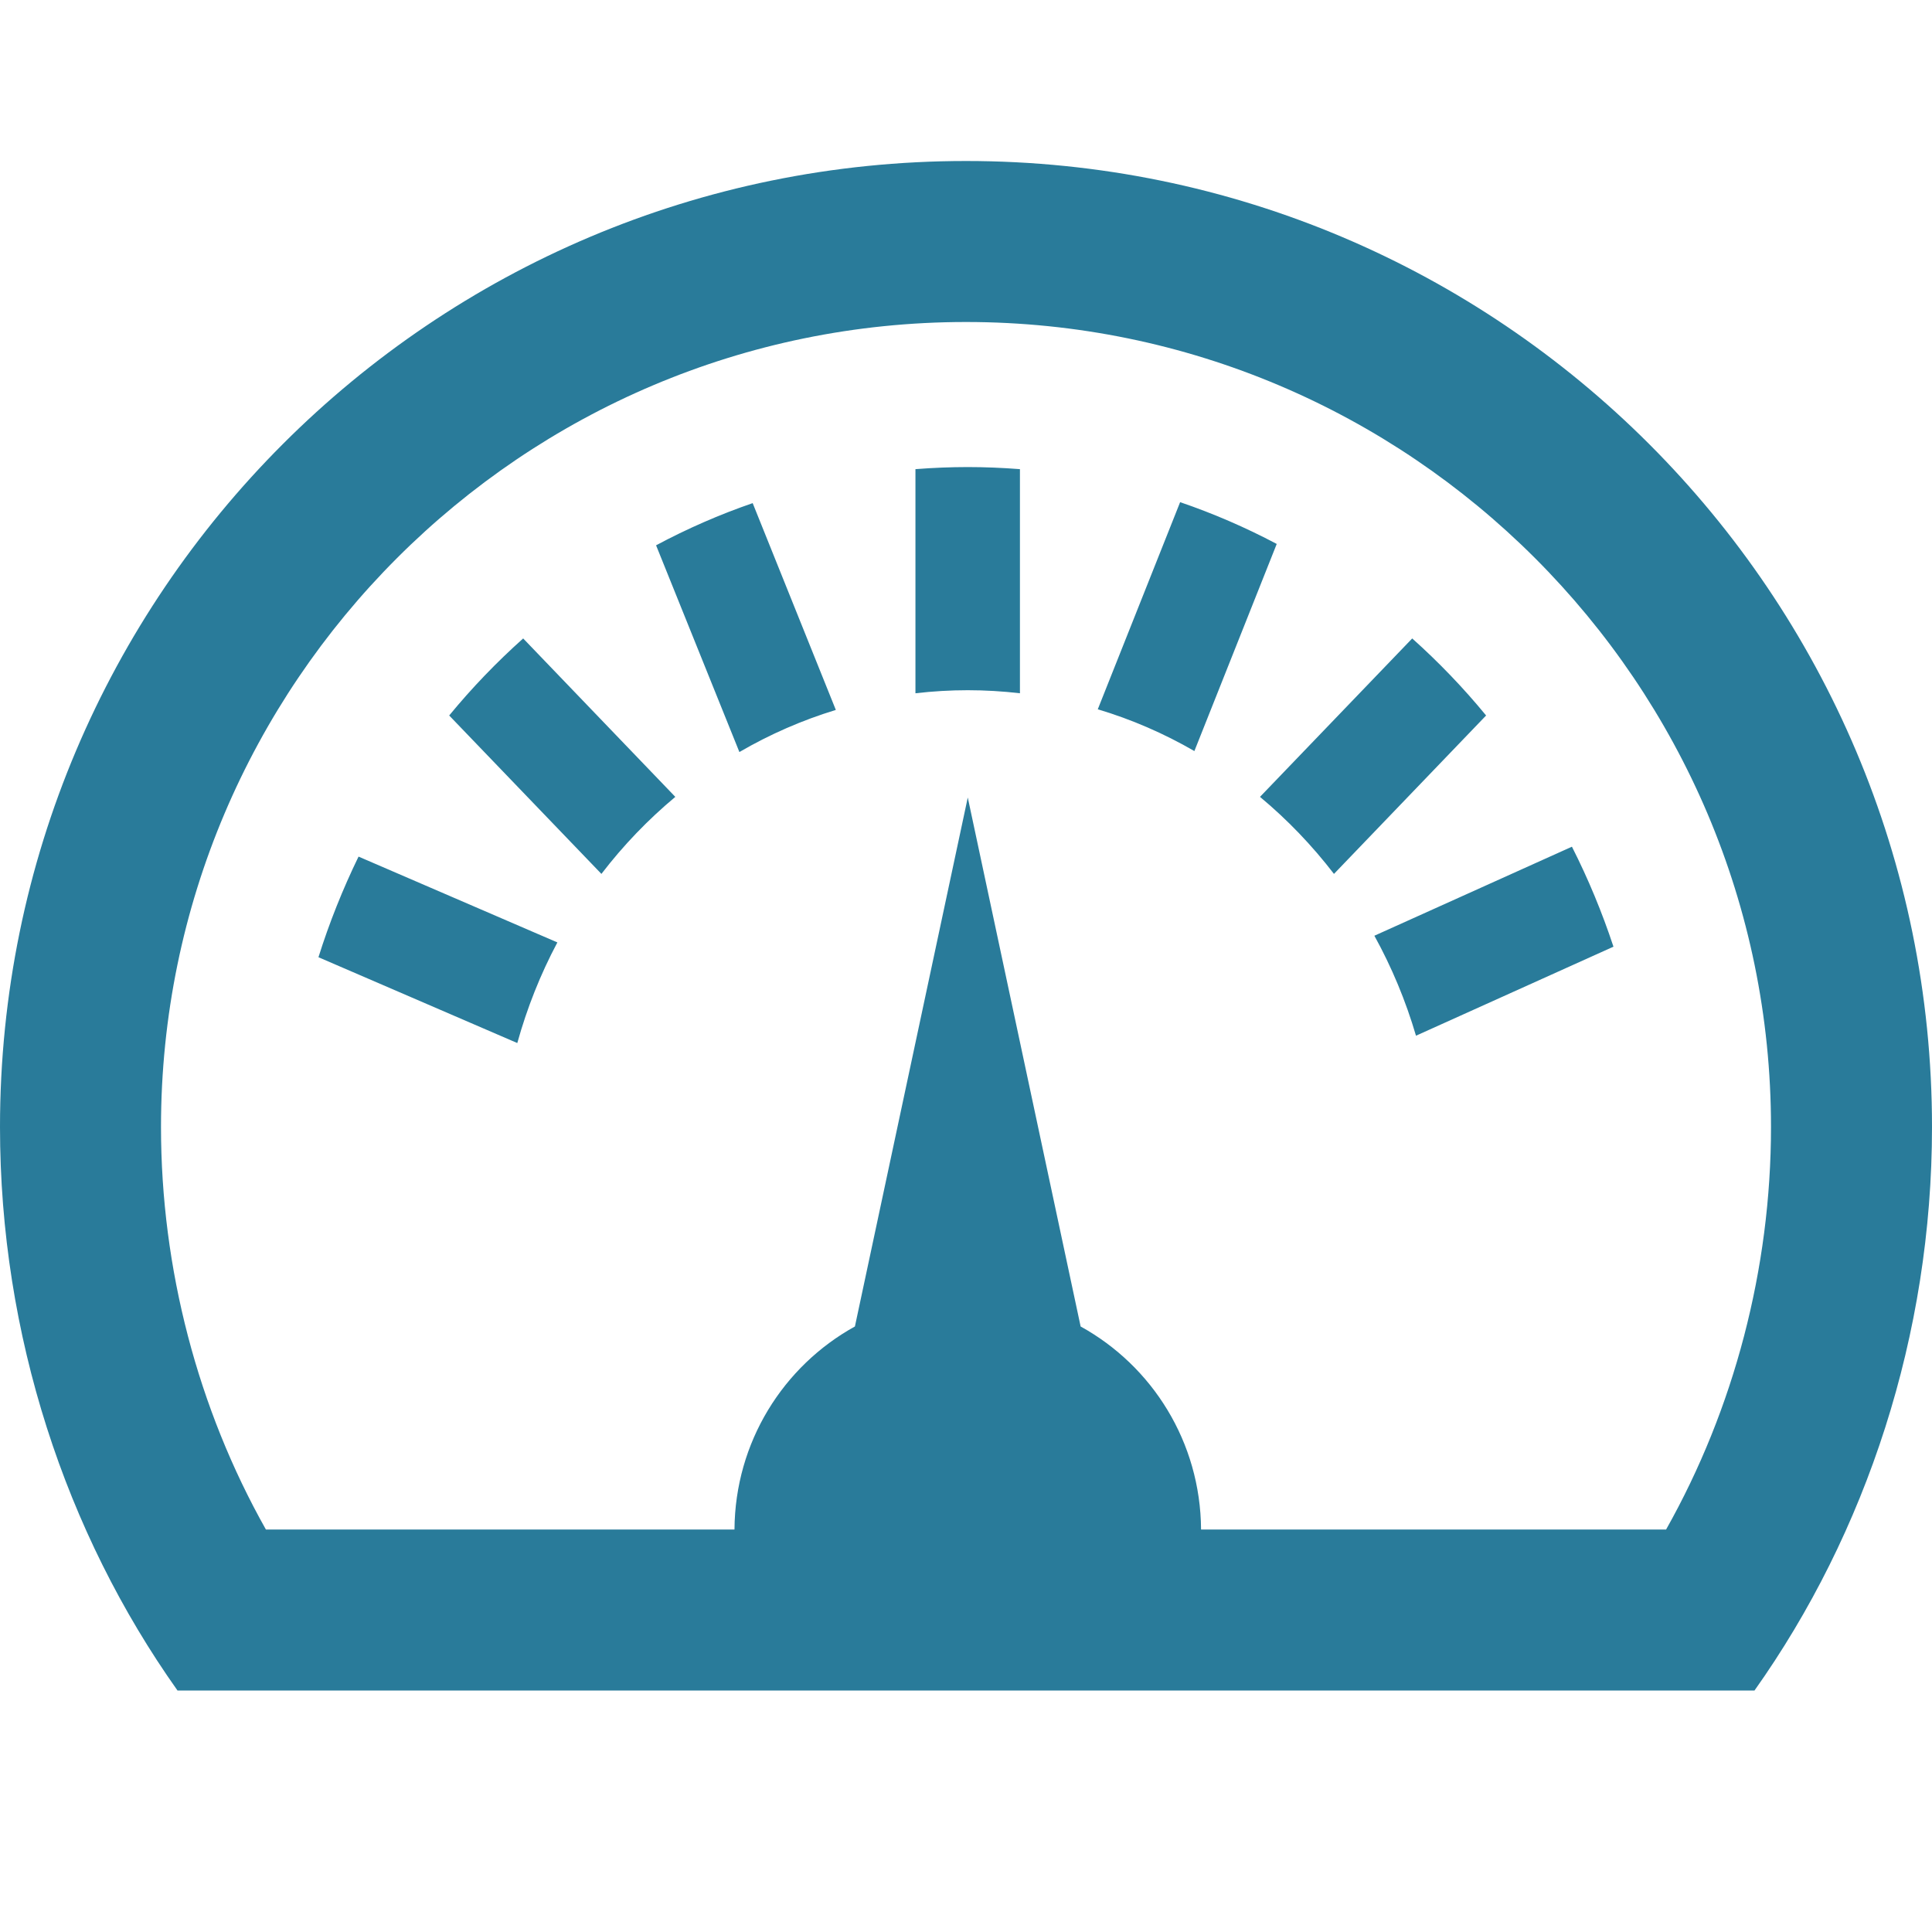
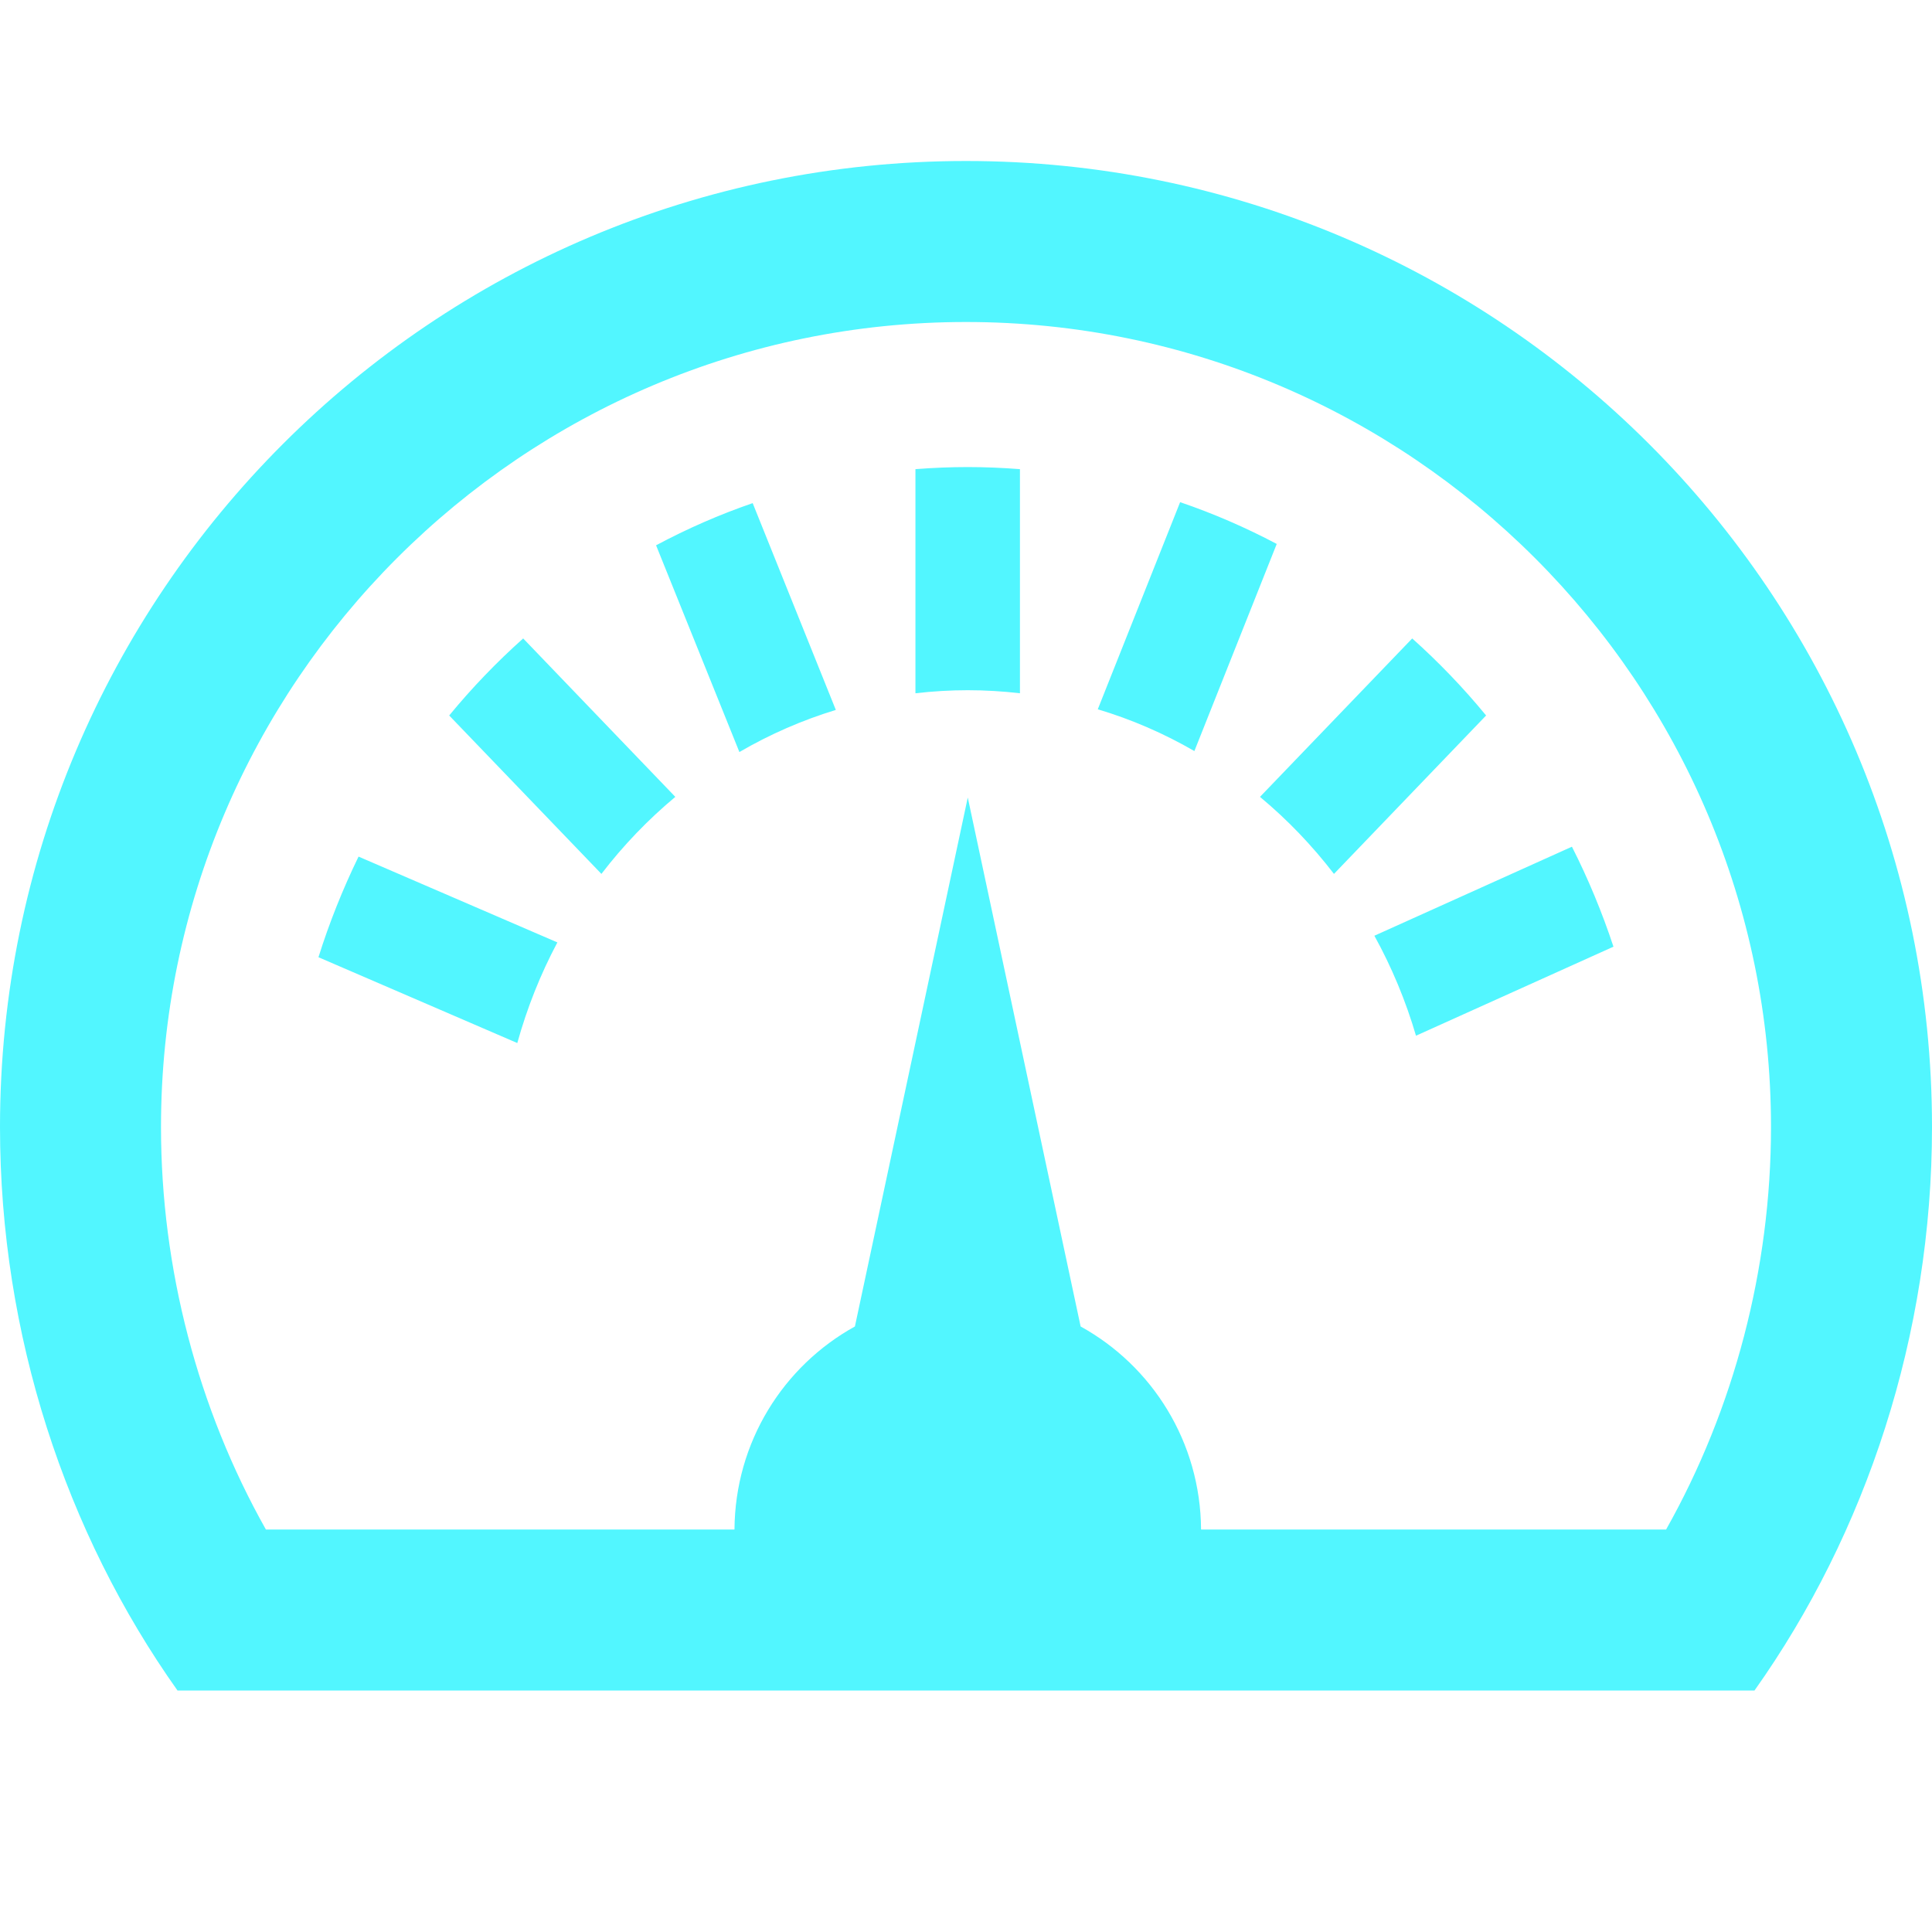
<svg xmlns="http://www.w3.org/2000/svg" width="24" height="24" viewBox="0 0 24 24">
-   <path fill="#297b9a" d="M20.043 11.76c-.141-.427-.314-.844-.516-1.242l-2.454 1.106c.217.393.39.81.517 1.242l2.453-1.106zm-12.572-.904c.271-.354.579-.674.918-.957l-1.89-1.968c-.328.293-.637.614-.919.957l1.891 1.968zm1.714-1.514c.38-.221.781-.396 1.198-.523l-1.033-2.569c-.412.142-.813.317-1.2.524l1.035 2.568zm-2.759 3.615c.121-.435.287-.854.498-1.25l-2.47-1.066c-.196.403-.364.823-.498 1.25l2.47 1.066zm9.434-6.2c-.387-.205-.79-.379-1.2-.519l-1.023 2.573c.418.125.82.299 1.2.519l1.023-2.573zm2.601 2.131c-.281-.342-.59-.664-.918-.957l-1.891 1.968c.34.283.648.604.919.957l1.89-1.968zm-5.791-3.06c-.219-.017-.437-.026-.648-.026-.213 0-.432.009-.65.026v2.784c.216-.025.434-.038.65-.038.215 0 .434.013.648.038v-2.784zm11.33 8.172c0-6.627-5.373-12-12-12s-12 5.373-12 12c0 2.583.816 5.042 2.205 7h19.59c1.389-1.958 2.205-4.417 2.205-7zm-9.08 5c-.007-1.086-.606-2.031-1.496-2.522l-1.402-6.571-1.402 6.571c-.889.491-1.489 1.436-1.496 2.522h-5.821c-.845-1.5-1.303-3.242-1.303-5 0-5.514 4.486-10 10-10s10 4.486 10 10c0 1.758-.458 3.5-1.303 5h-5.777z" />
+   <path fill="#52f6ff" d="M20.043 11.76c-.141-.427-.314-.844-.516-1.242l-2.454 1.106c.217.393.39.81.517 1.242l2.453-1.106zm-12.572-.904c.271-.354.579-.674.918-.957l-1.89-1.968c-.328.293-.637.614-.919.957l1.891 1.968zm1.714-1.514c.38-.221.781-.396 1.198-.523l-1.033-2.569c-.412.142-.813.317-1.2.524l1.035 2.568zm-2.759 3.615c.121-.435.287-.854.498-1.25l-2.47-1.066c-.196.403-.364.823-.498 1.25l2.47 1.066zm9.434-6.2c-.387-.205-.79-.379-1.2-.519l-1.023 2.573c.418.125.82.299 1.2.519l1.023-2.573zm2.601 2.131c-.281-.342-.59-.664-.918-.957l-1.891 1.968c.34.283.648.604.919.957l1.89-1.968zm-5.791-3.06c-.219-.017-.437-.026-.648-.026-.213 0-.432.009-.65.026v2.784c.216-.025.434-.038.65-.038.215 0 .434.013.648.038v-2.784zm11.33 8.172c0-6.627-5.373-12-12-12s-12 5.373-12 12c0 2.583.816 5.042 2.205 7h19.59c1.389-1.958 2.205-4.417 2.205-7zm-9.08 5c-.007-1.086-.606-2.031-1.496-2.522l-1.402-6.571-1.402 6.571c-.889.491-1.489 1.436-1.496 2.522h-5.821c-.845-1.5-1.303-3.242-1.303-5 0-5.514 4.486-10 10-10s10 4.486 10 10c0 1.758-.458 3.5-1.303 5h-5.777z" />
</svg>
